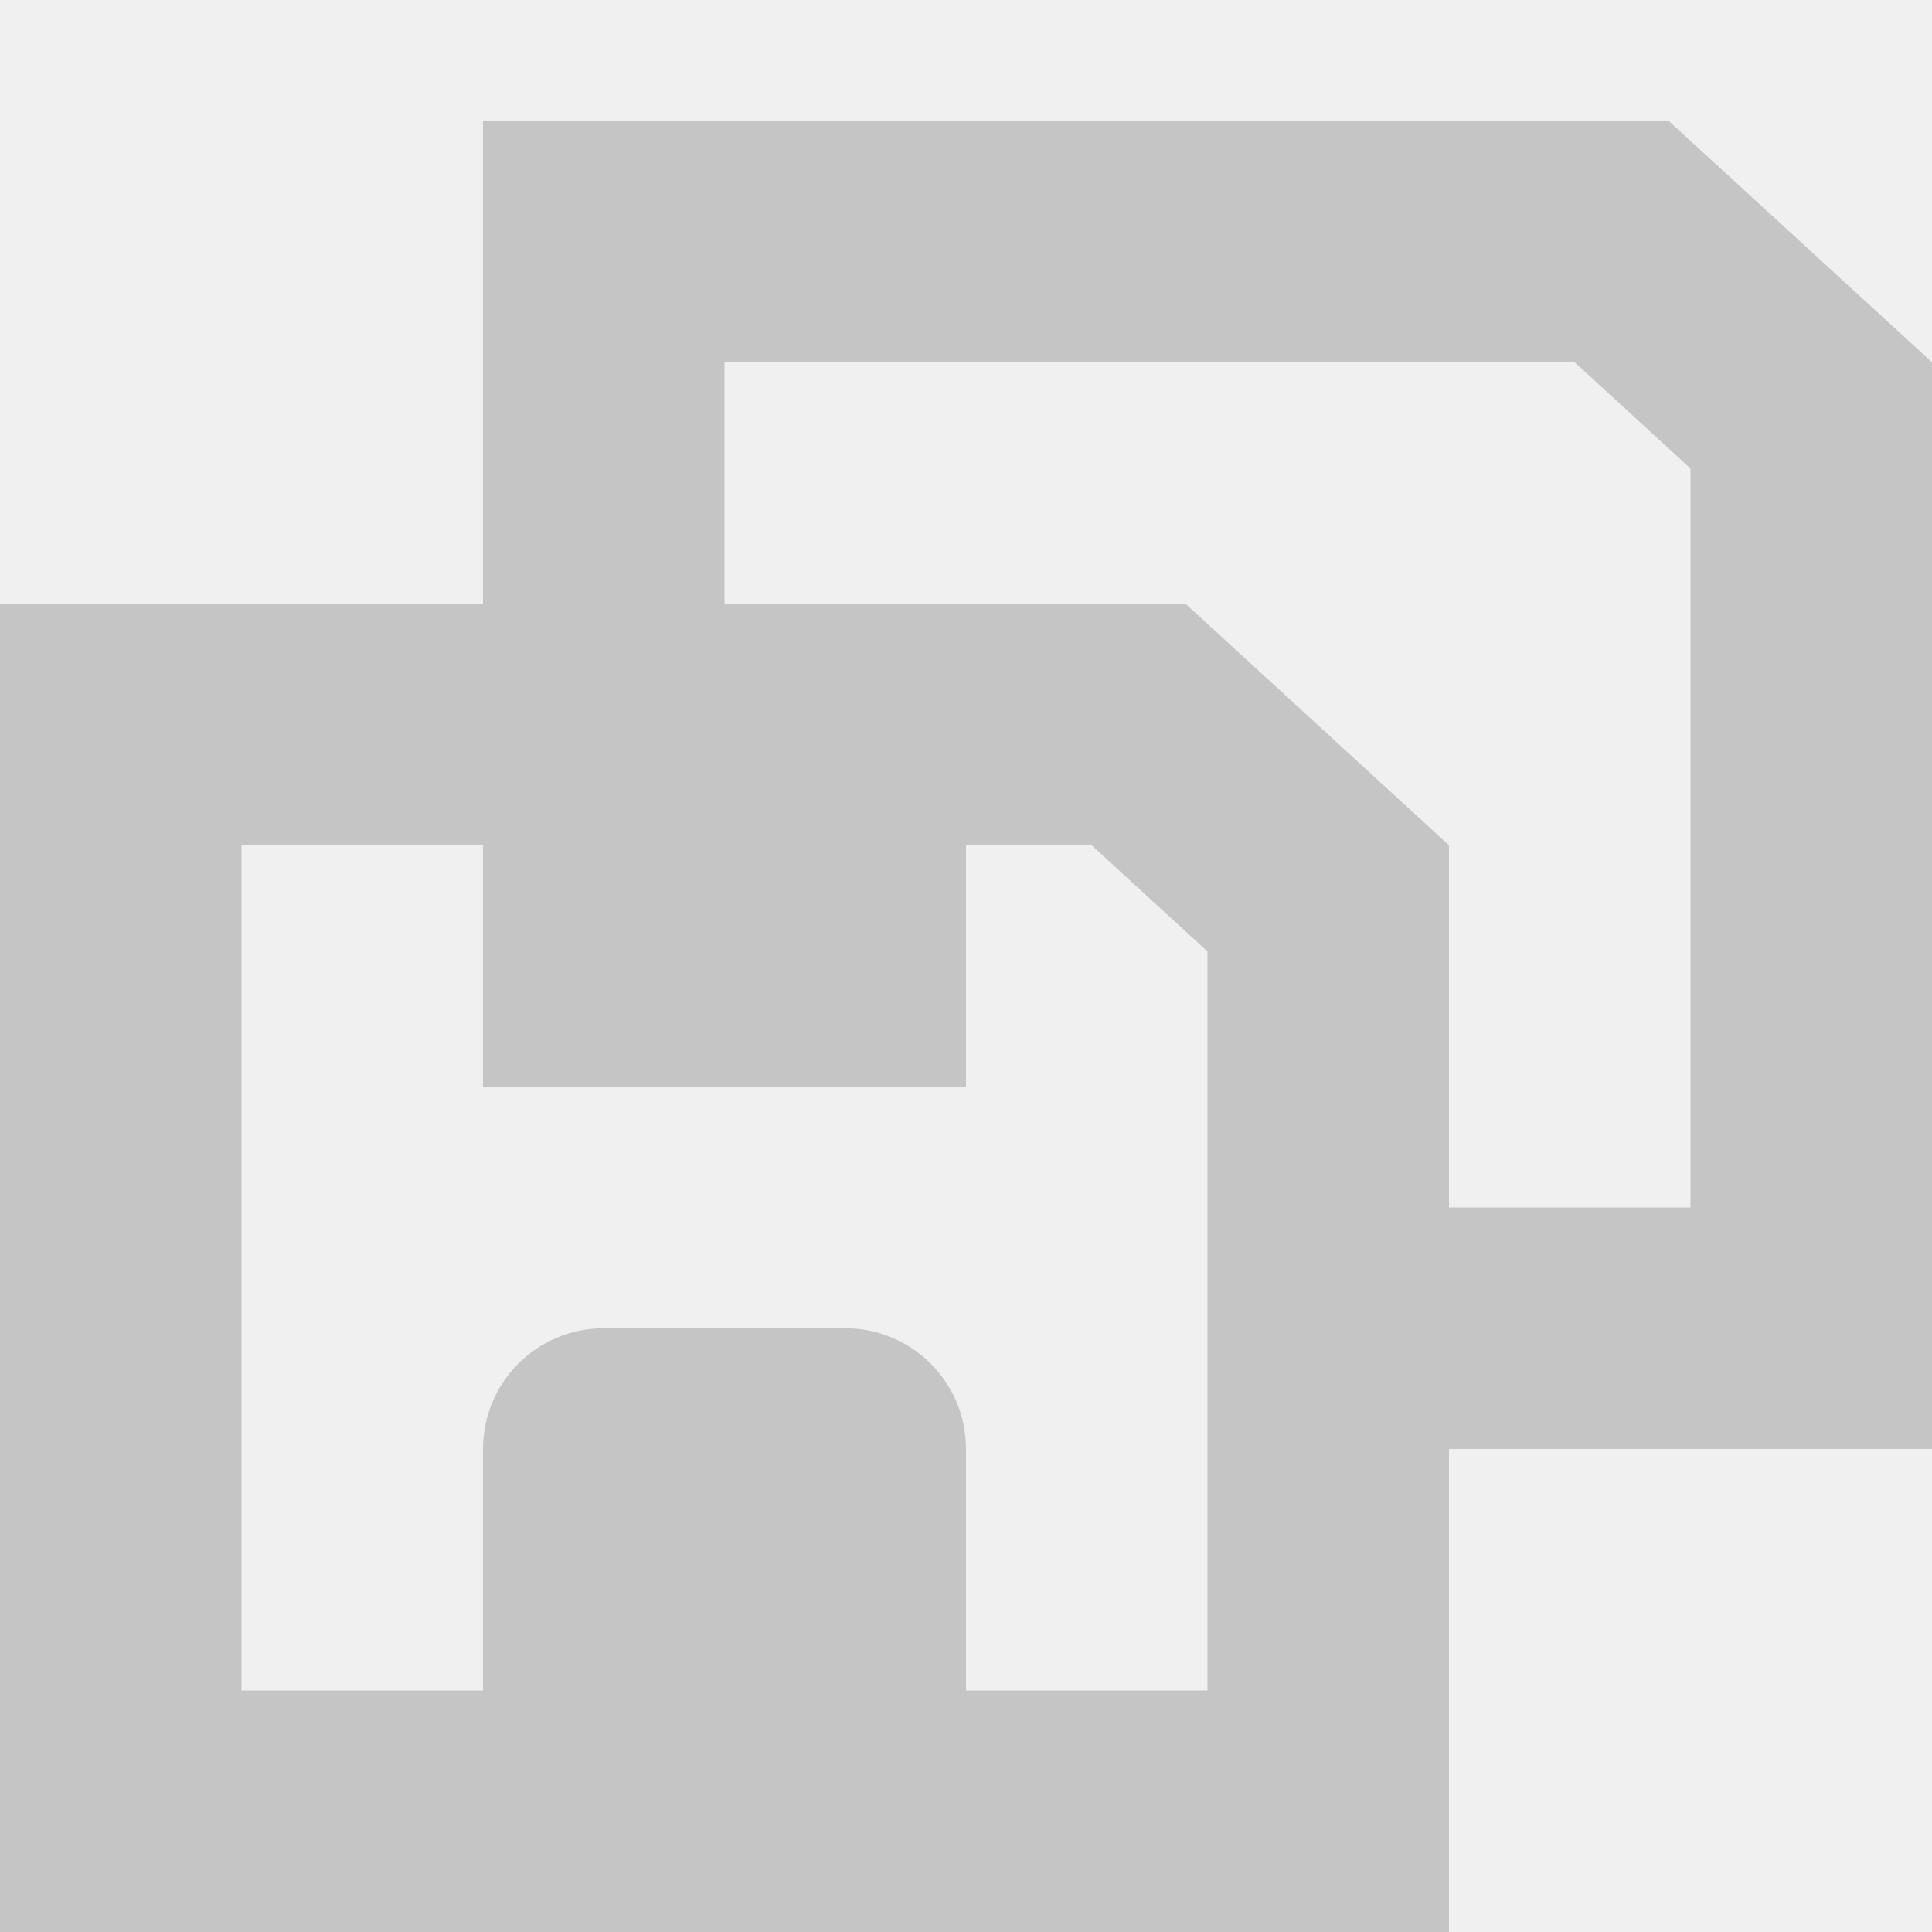
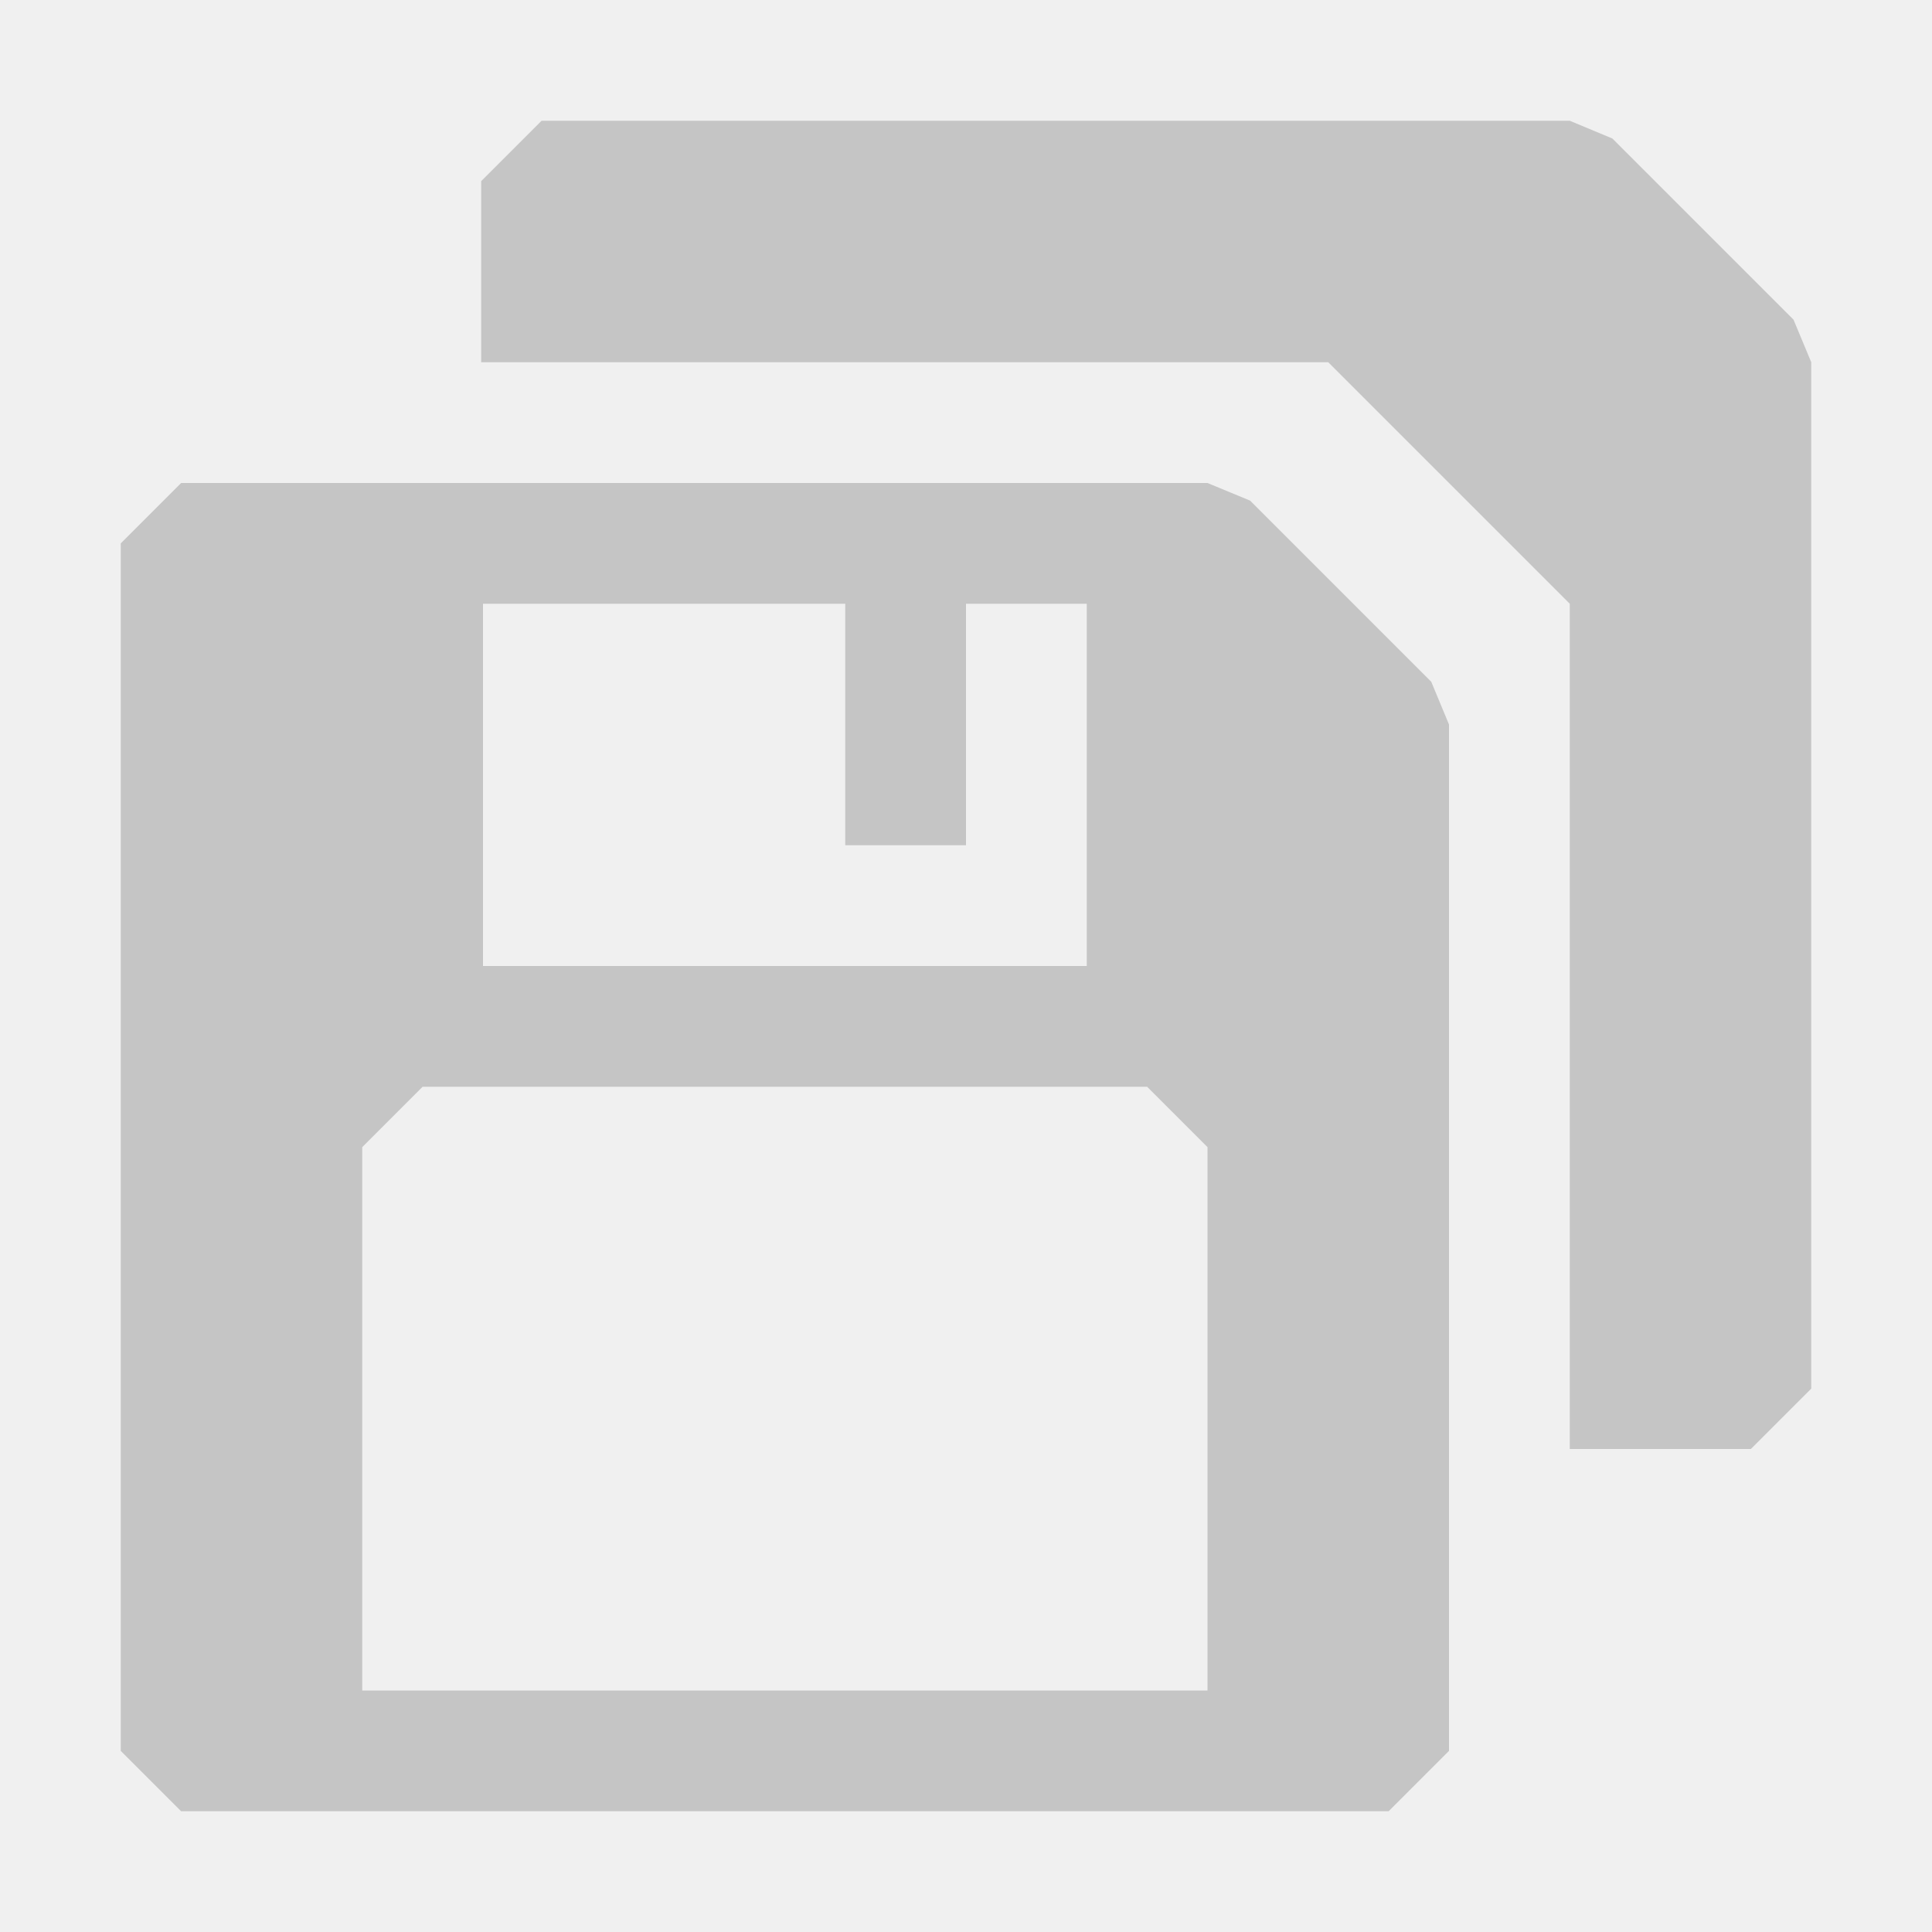
<svg xmlns="http://www.w3.org/2000/svg" width="16" height="16" viewBox="0 0 16 16" fill="none">
-   <path d="M1 6H9.429L11 7.44V15H1V6Z" stroke="#C5C5C5" stroke-width="2" />
-   <rect x="4.75" y="6.75" width="2.5" height="1.5" stroke="#C5C5C5" stroke-width="1.5" />
-   <mask id="path-3-inside-1" fill="white">
-     <rect x="4" y="11" width="4" height="4" rx="1" />
-   </mask>
-   <rect x="4" y="11" width="4" height="4" rx="1" stroke="#C5C5C5" stroke-width="4" mask="url(#path-3-inside-1)" />
-   <path fill-rule="evenodd" clip-rule="evenodd" d="M6 3H13.04L14 3.88V10H12V12H14H16V10V3L13.818 1H6H4V3V5H6V3Z" fill="#C5C5C5" />
+   <path d="M15 3V11.5L14.5 12H13V11V5L11 3H4.985H3.985V1.5L4.485 1H13L13.353 1.147L14.853 2.647L15 3Z" fill="#C5C5C5" />
+   <path fill-rule="evenodd" clip-rule="evenodd" d="M10.353 4.146L11.853 5.646L12 6V14.5L11.5 15H10H3H1.5L1 14.5V4.5L1.5 4H10L10.353 4.146ZM9 8V5H8V7H7V5H4V8H9ZM10 14V9.5L9.5 9H3.5L3 9.5V14H10Z" fill="#C5C5C5" />
</svg>
